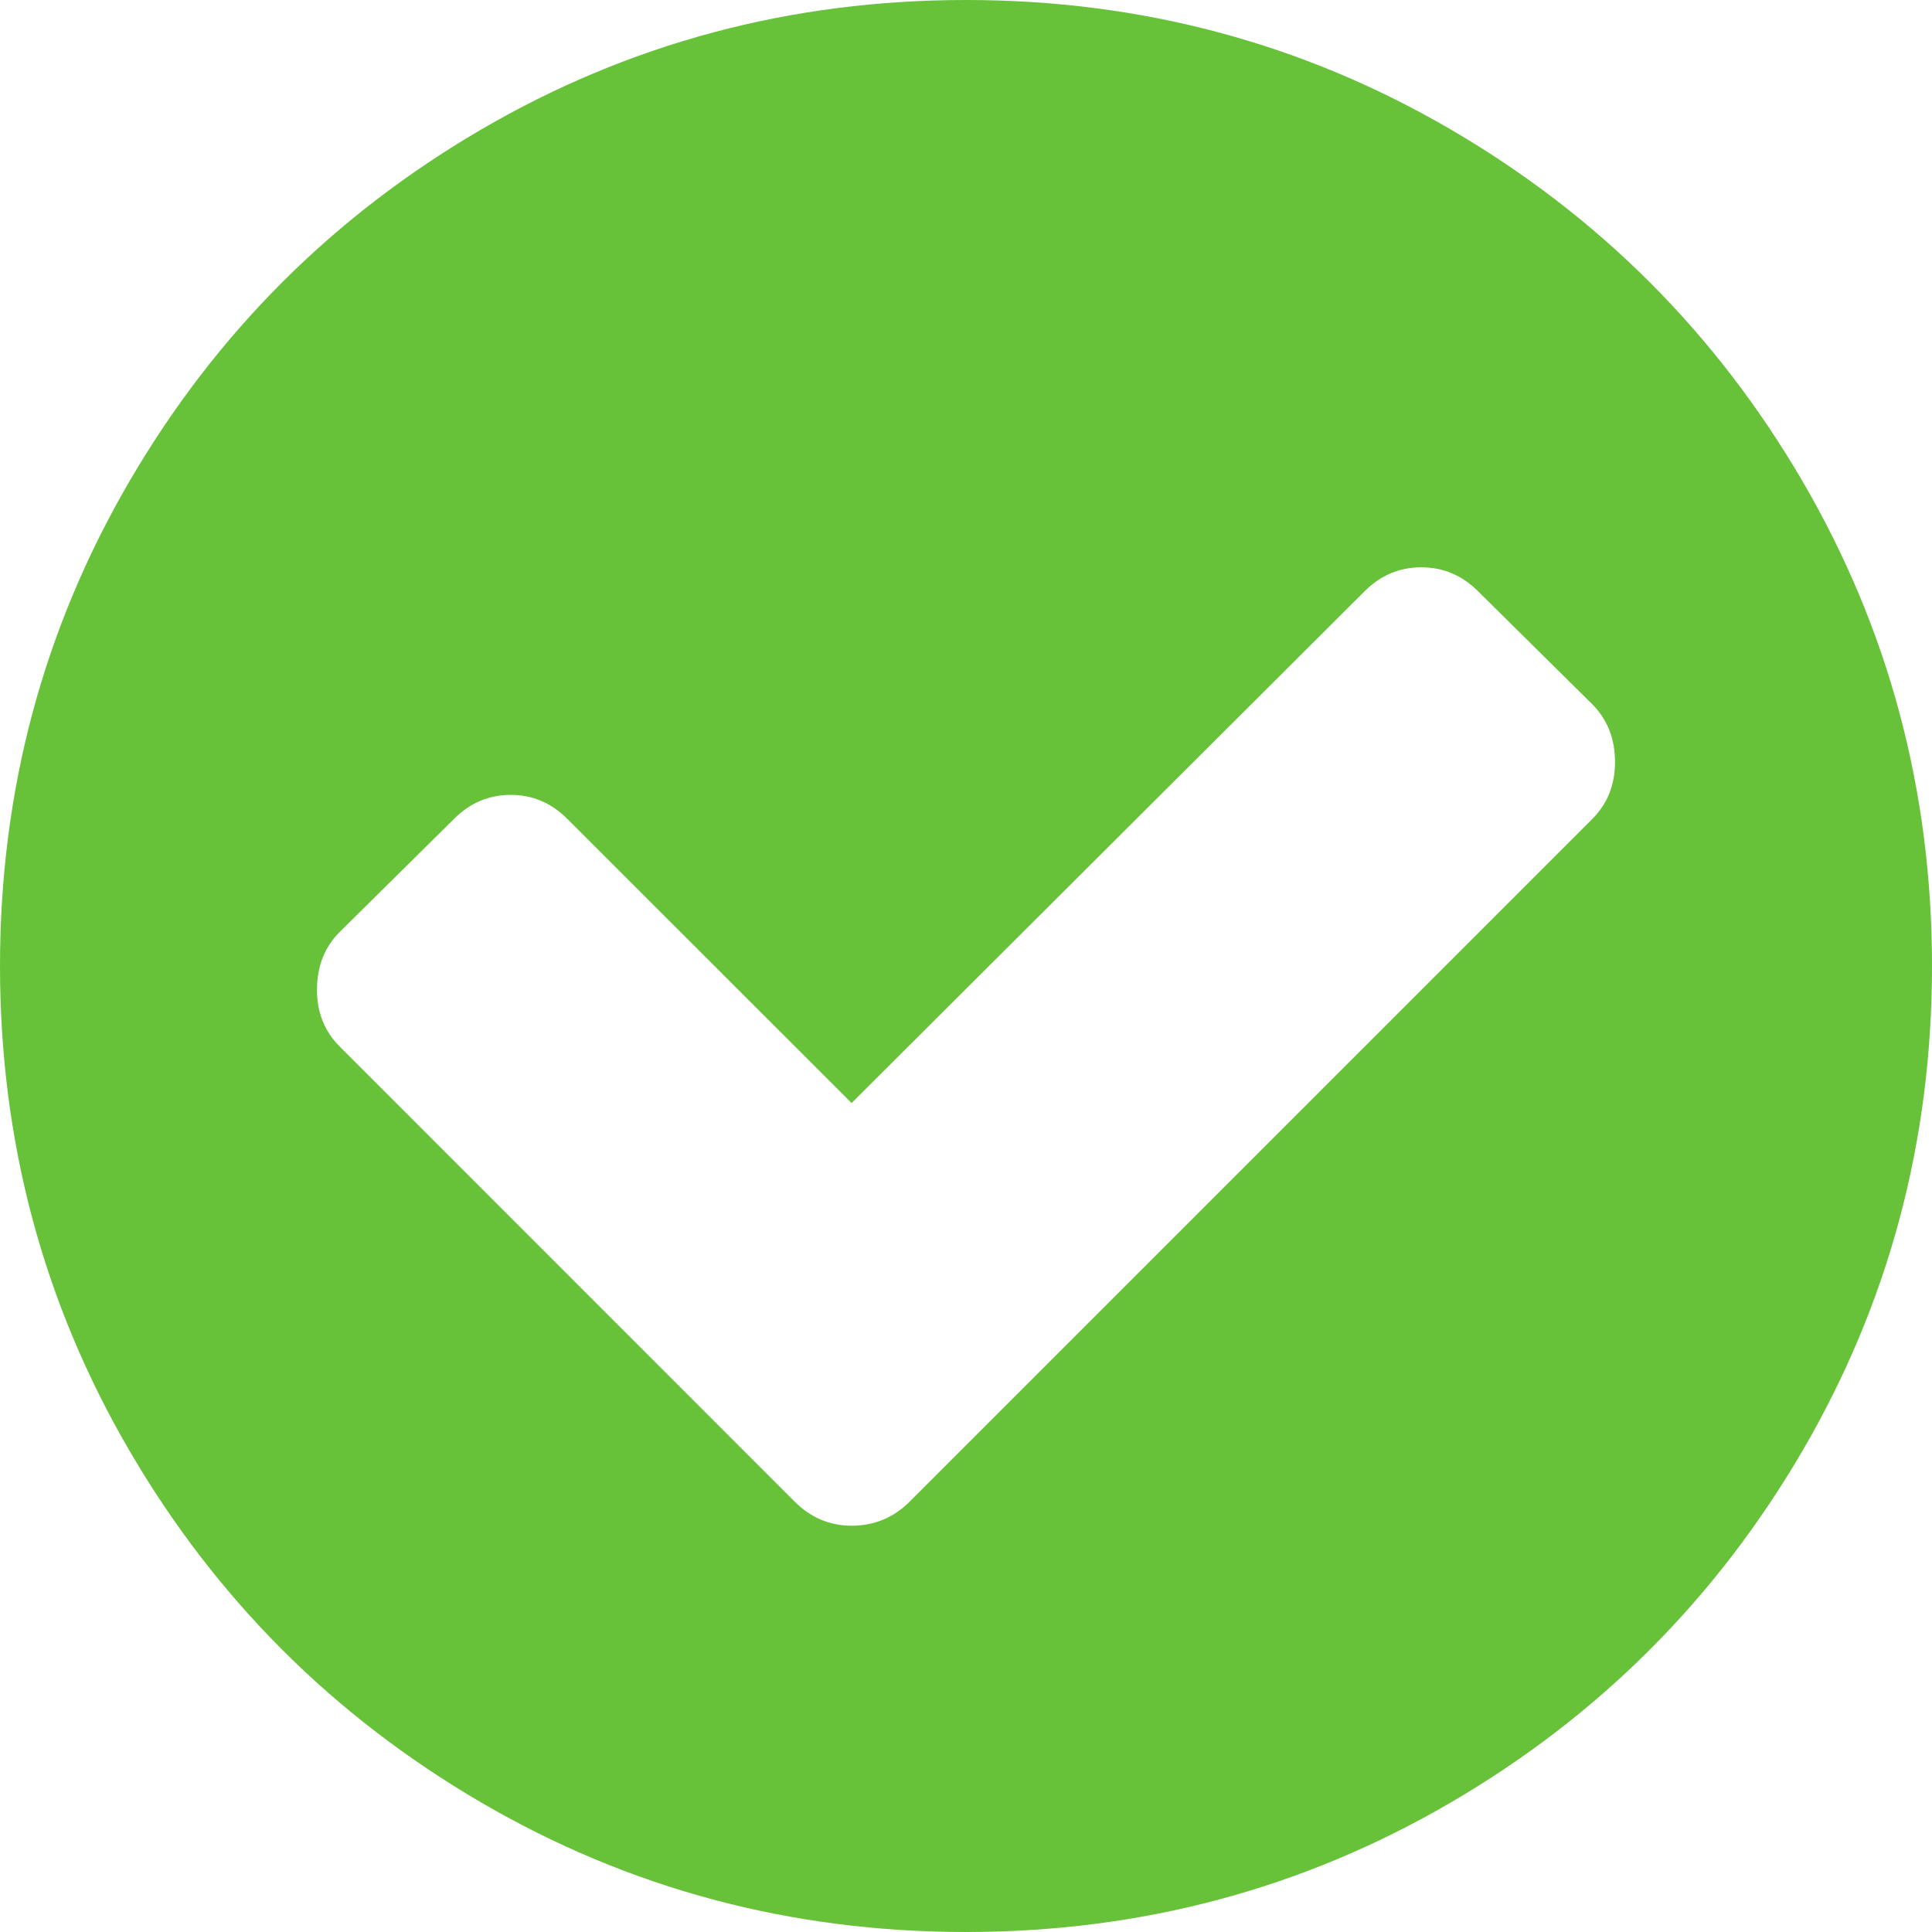
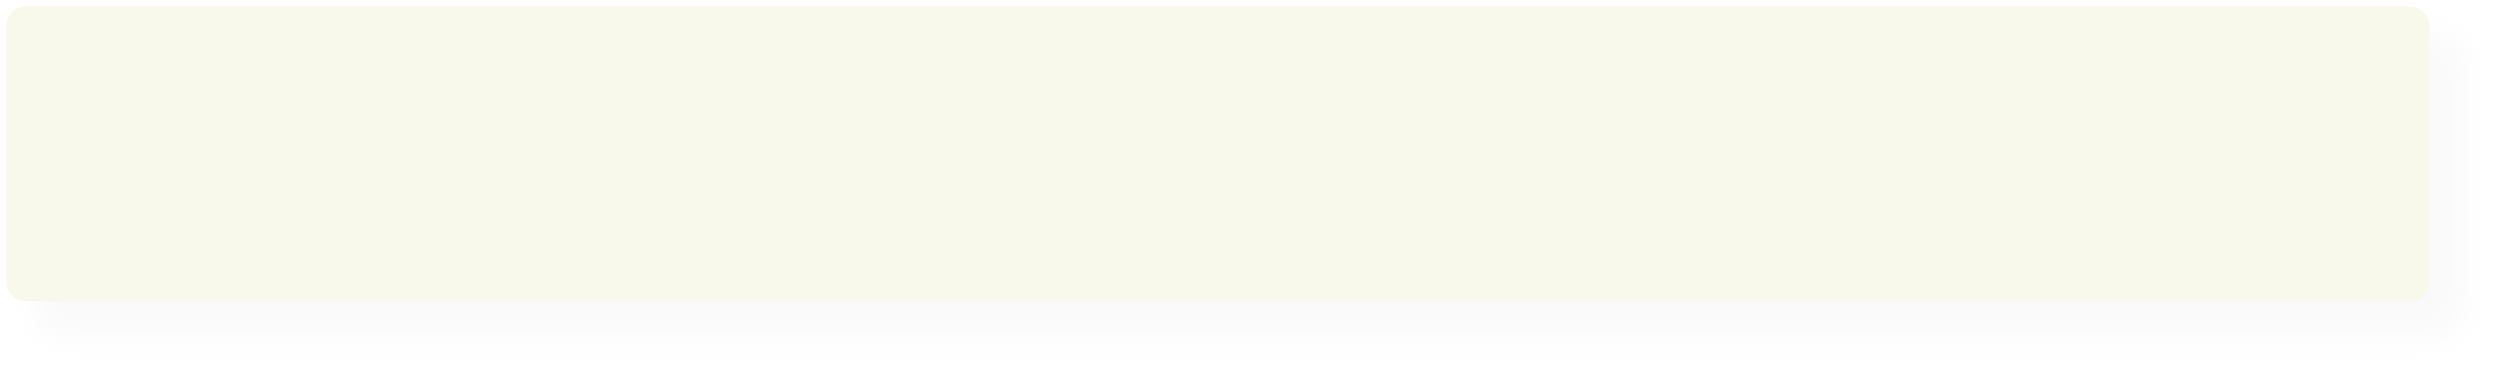
- <svg xmlns="http://www.w3.org/2000/svg" version="1.1" width="14px" height="14px">
-   <g transform="matrix(1 0 0 1 -81 -113 )">
-     <path d="M 11.539 5.934  C 11.648 5.824  11.703 5.688  11.703 5.523  C 11.703 5.353  11.648 5.214  11.539 5.104  L 10.71 4.284  C 10.594 4.168  10.457 4.111  10.299 4.111  C 10.141 4.111  10.005 4.168  9.889 4.284  L 6.171 7.993  L 4.111 5.934  C 3.995 5.818  3.859 5.76  3.701 5.76  C 3.543 5.76  3.406 5.818  3.29 5.934  L 2.461 6.754  C 2.352 6.863  2.297 7.003  2.297 7.173  C 2.297 7.337  2.352 7.474  2.461 7.583  L 5.76 10.883  C 5.876 10.998  6.013 11.056  6.171 11.056  C 6.335 11.056  6.474 10.998  6.59 10.883  L 11.539 5.934  Z M 13.061 3.486  C 13.687 4.559  14 5.73  14 7  C 14 8.27  13.687 9.441  13.061 10.514  C 12.435 11.586  11.586 12.435  10.514 13.061  C 9.441 13.687  8.27 14  7 14  C 5.73 14  4.559 13.687  3.486 13.061  C 2.414 12.435  1.565 11.586  0.939 10.514  C 0.313 9.441  0 8.27  0 7  C 0 5.73  0.313 4.559  0.939 3.486  C 1.565 2.414  2.414 1.565  3.486 0.939  C 4.559 0.313  5.73 0  7 0  C 8.27 0  9.441 0.313  10.514 0.939  C 11.586 1.565  12.435 2.414  13.061 3.486  Z " fill-rule="nonzero" fill="#67c23a" stroke="none" transform="matrix(1 0 0 1 81 113 )" />
+ <svg xmlns="http://www.w3.org/2000/svg" xmlns:xlink="http://www.w3.org/1999/xlink" version="1.1" width="390px" height="58px">
+   <defs>
+     <filter x="61px" y="98px" width="390px" height="58px" filterUnits="userSpaceOnUse" id="filter31">
+       <feOffset dx="5" dy="5" in="SourceAlpha" result="shadowOffsetInner" />
+       <feGaussianBlur stdDeviation="2.5" in="shadowOffsetInner" result="shadowGaussian" />
+       <feComposite in2="shadowGaussian" operator="atop" in="SourceAlpha" result="shadowComposite" />
+       <feColorMatrix type="matrix" values="0 0 0 0 0.933  0 0 0 0 0.933  0 0 0 0 0.933  0 0 0 0.349 0  " in="shadowComposite" />
+     </filter>
+     <g id="widget32">
+       <path d="M 62 102  A 3 3 0 0 1 65 99 L 437 99  A 3 3 0 0 1 440 102 L 440 142  A 3 3 0 0 1 437 145 L 65 145  A 3 3 0 0 1 62 142 L 62 102  Z " fill-rule="nonzero" fill="#f9f9eb" stroke="none" />
+     </g>
+   </defs>
+   <g transform="matrix(1 0 0 1 -61 -98 )">
+     <use xlink:href="#widget32" filter="url(#filter31)" />
+     <use xlink:href="#widget32" />
  </g>
</svg>
